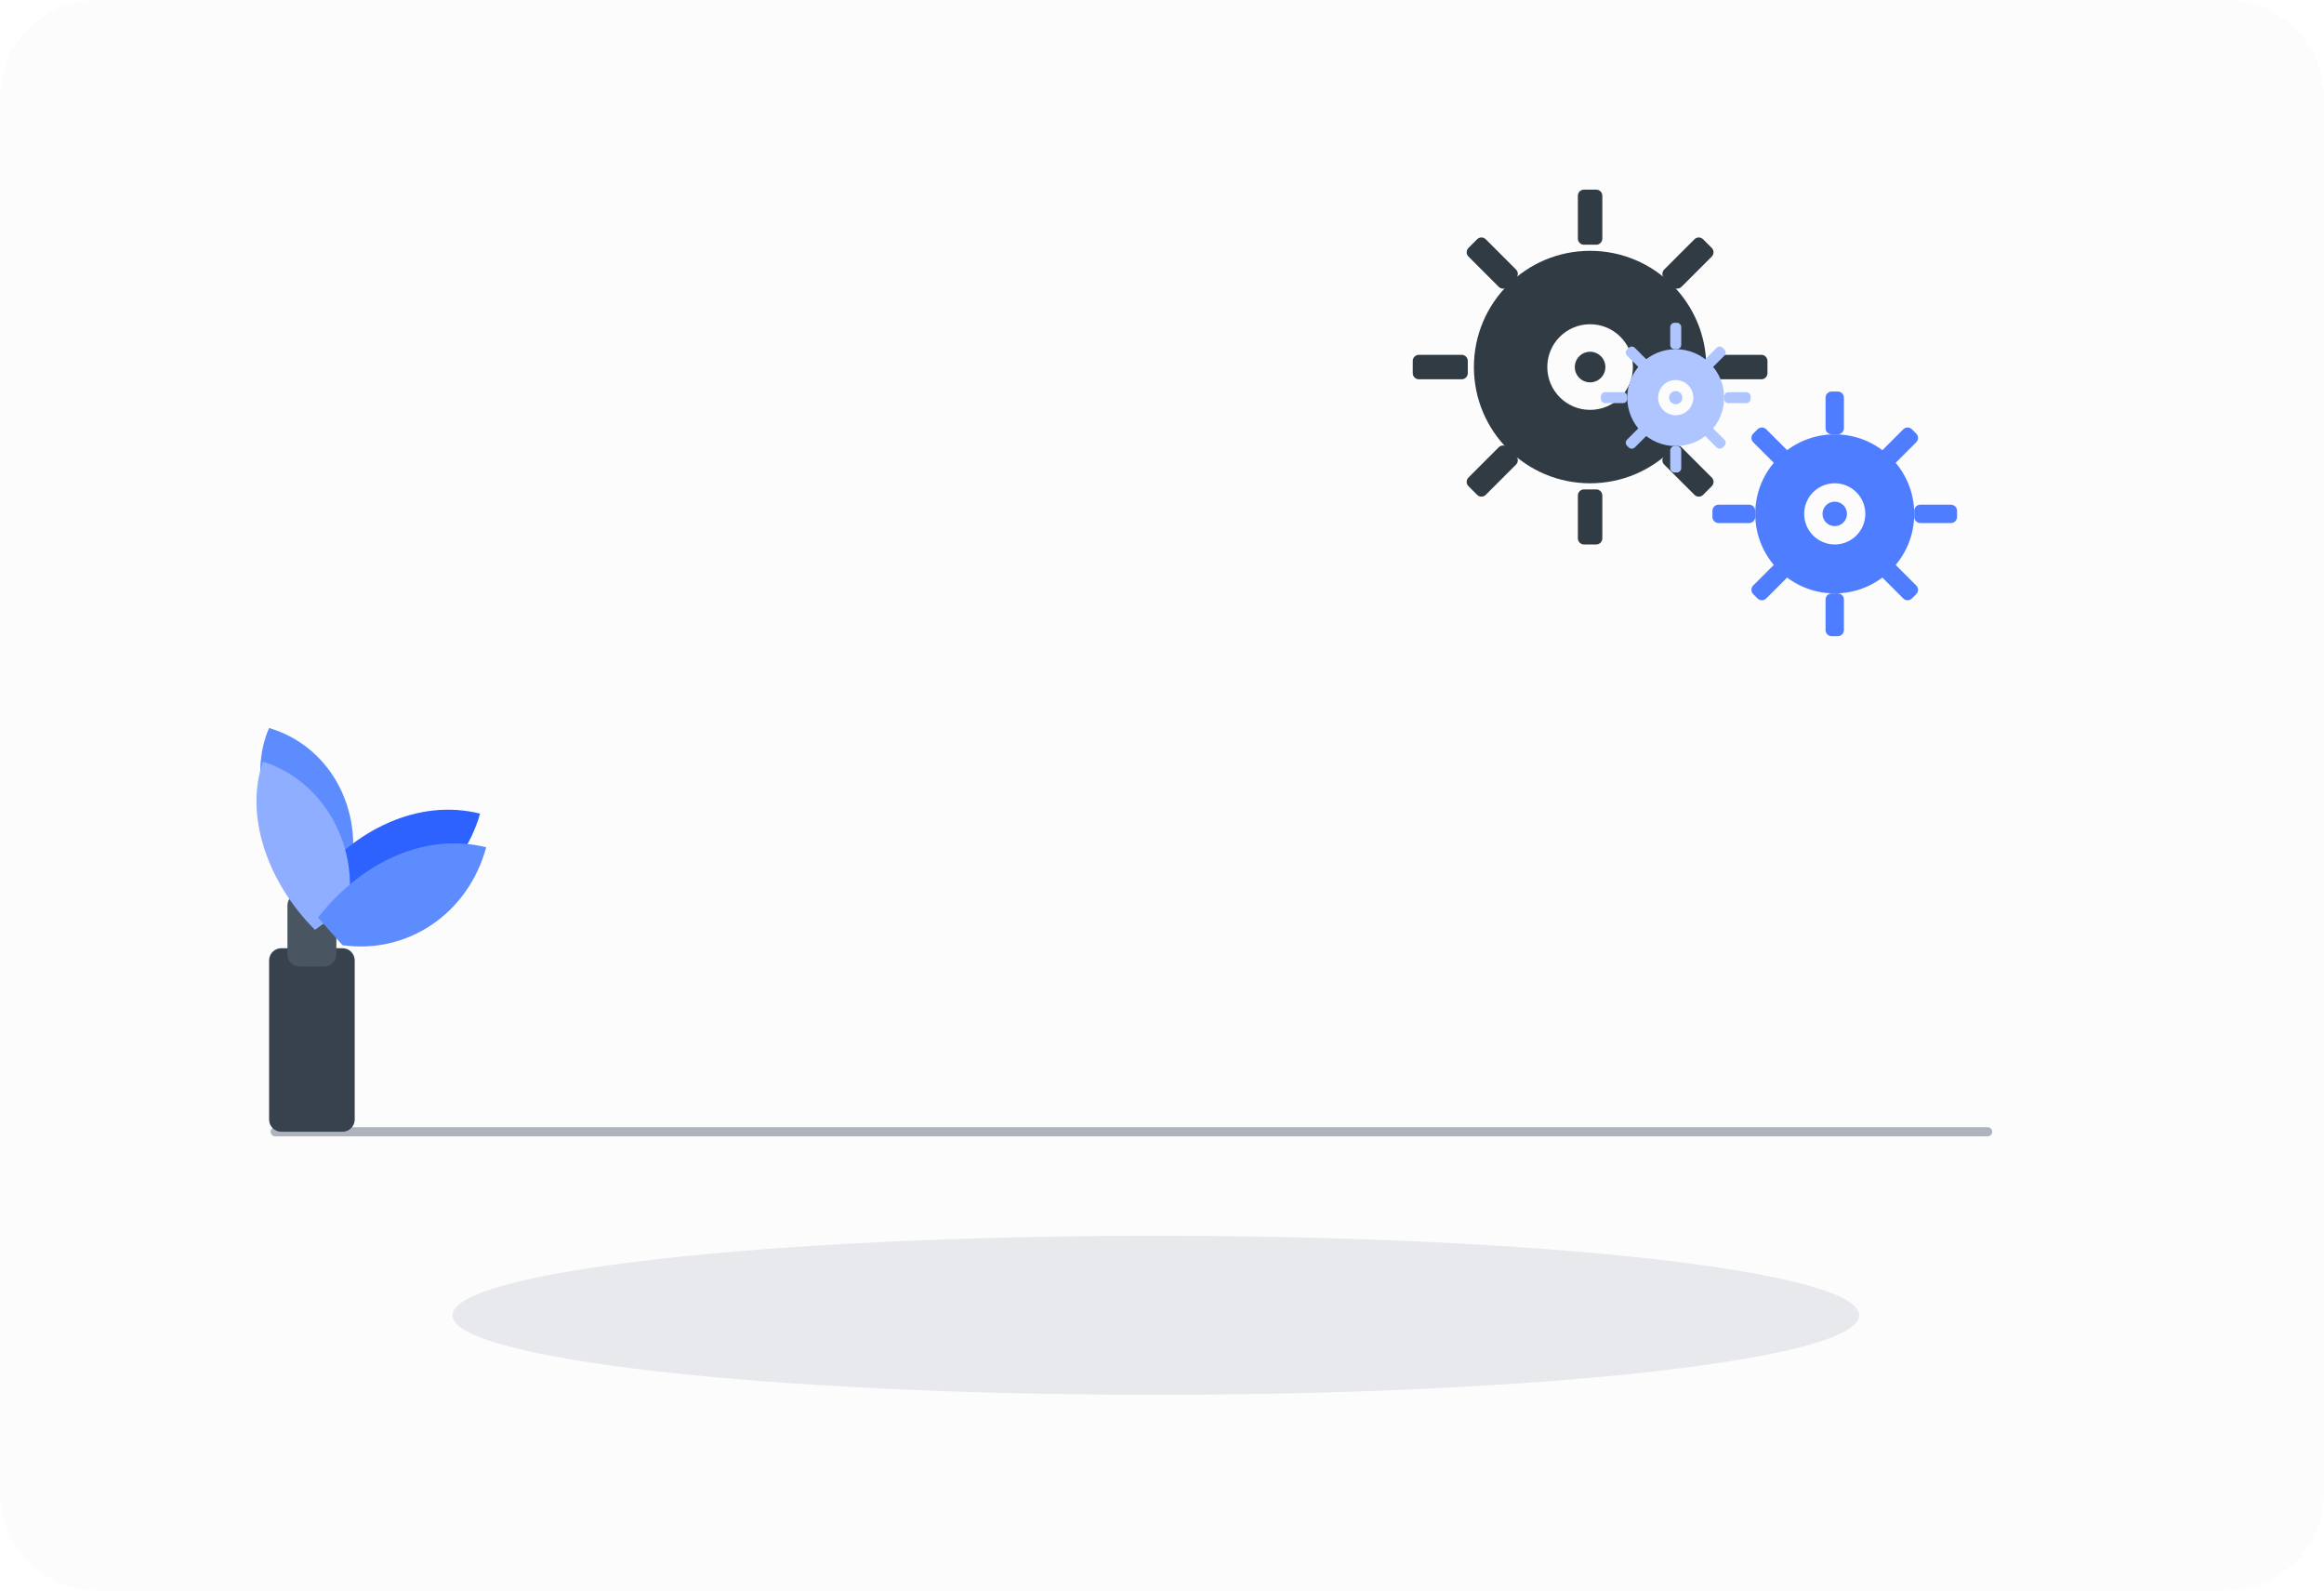
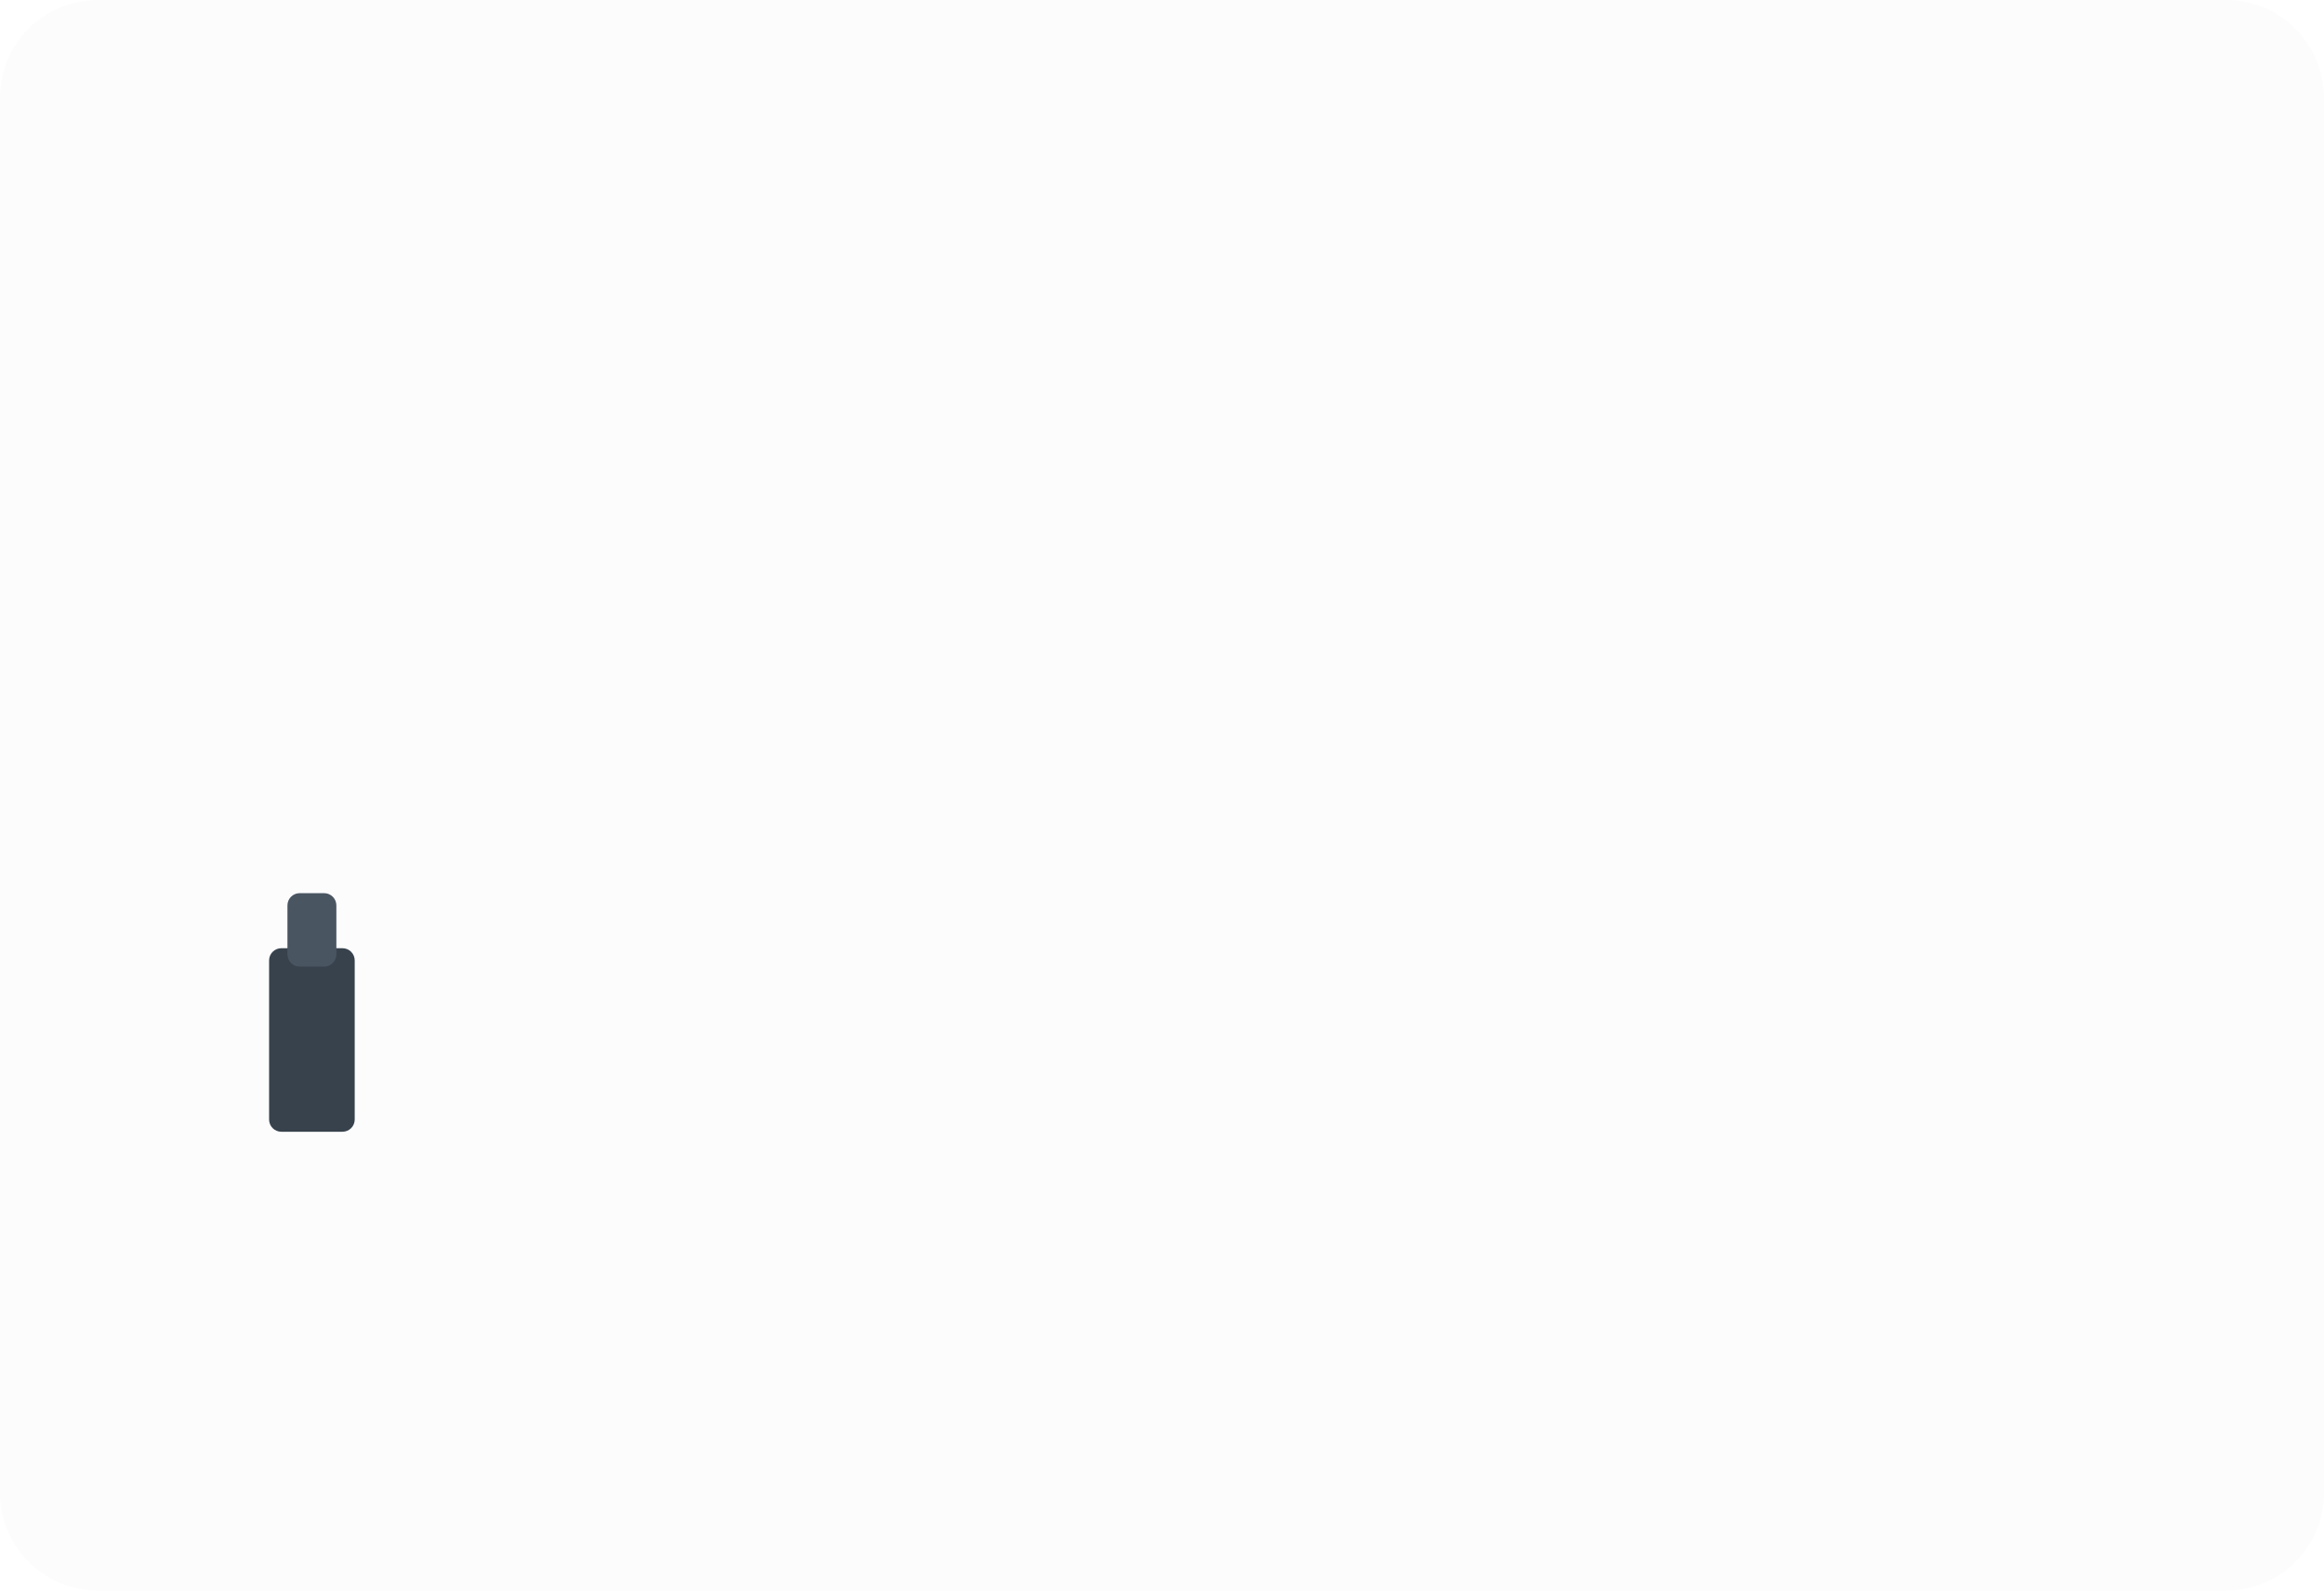
- <svg xmlns="http://www.w3.org/2000/svg" width="760" height="520" viewBox="0 0 760 520" fill="none">
+ <svg xmlns="http://www.w3.org/2000/svg" class="hero-gears-svg" width="760" height="520" viewBox="0 0 760 520" fill="none">
+   <style>
+     .gear-dark,
+     .gear-blue,
+     .gear-light,
+     .plant-left,
+     .plant-right,
+     .plant-mid,
+     .plant-right-small,
+     .hero-floor,
+     .hero-shadow {
+       transition: transform 1s ease, opacity 1s ease;
+       transform-box: fill-box;
+       transform-origin: center;
+     }
+ 
+     .gear-dark,
+     .gear-blue,
+     .gear-light,
+     .plant-left,
+     .plant-right,
+     .plant-mid,
+     .plant-right-small {
+       opacity: 0;
+     }
+ 
+     .hero-floor,
+     .hero-shadow {
+       opacity: 0;
+     }
+ 
+     .hero-gears-svg.animated .hero-floor,
+     .hero-gears-svg.animated .hero-shadow {
+       opacity: 1;
+     }
+ 
+     .hero-gears-svg .gear-dark { transform: translateY(-16px) rotate(0deg); }
+     .hero-gears-svg .gear-blue { transform: translateY(18px) rotate(0deg); }
+     .hero-gears-svg .gear-light { transform: translateY(-10px) rotate(0deg); }
+     .hero-gears-svg .plant-left { transform: translateY(16px) rotate(-8deg); }
+     .hero-gears-svg .plant-mid { transform: translateY(16px) rotate(-3deg); }
+     .hero-gears-svg .plant-right { transform: translateY(16px) rotate(8deg); }
+     .hero-gears-svg .plant-right-small { transform: translateY(14px) rotate(10deg); }
+ 
+     .hero-gears-svg.animated .gear-dark,
+     .hero-gears-svg.animated .gear-blue,
+     .hero-gears-svg.animated .gear-light,
+     .hero-gears-svg.animated .plant-left,
+     .hero-gears-svg.animated .plant-mid,
+     .hero-gears-svg.animated .plant-right,
+     .hero-gears-svg.animated .plant-right-small {
+       opacity: 1;
+     }
+ 
+     .hero-gears-svg.animated .gear-dark {
+       transform: translateY(0) rotate(360deg);
+       transition-duration: 10s;
+       transition-timing-function: linear;
+       transition-iteration-count: infinite;
+     }
+ 
+     .hero-gears-svg.animated .gear-blue {
+       transform: translateY(0) rotate(-360deg);
+       transition-duration: 7s;
+       transition-timing-function: linear;
+       transition-iteration-count: infinite;
+     }
+ 
+     .hero-gears-svg.animated .gear-light {
+       transform: translateY(0) rotate(360deg);
+       transition-duration: 13s;
+       transition-timing-function: linear;
+       transition-iteration-count: infinite;
+     }
+ 
+     .hero-gears-svg.animated .plant-left,
+     .hero-gears-svg.animated .plant-mid,
+     .hero-gears-svg.animated .plant-right,
+     .hero-gears-svg.animated .plant-right-small {
+       transform: translateY(0) rotate(0deg);
+     }
+   </style>
  <rect width="760" height="520" rx="32" fill="#FCFCFD" />
-   <ellipse cx="378" cy="430" rx="230" ry="26" fill="#E7E9ED" />
-   <path d="M90 370H650" stroke="#AEB4BE" stroke-width="3" stroke-linecap="round" />
+   <ellipse class="hero-shadow" cx="378" cy="430" rx="230" ry="26" fill="#E7E9ED" />
+   <path class="hero-floor" d="M90 370H650" stroke="#AEB4BE" stroke-width="3" stroke-linecap="round" />
  <rect x="88" y="310" width="28" height="60" rx="4" fill="#37424D" />
  <rect x="94" y="292" width="16" height="24" rx="4" fill="#4A5562" />
-   <path d="M103 292C87 276 81 254 88 238C108 244 118 264 115 283" fill="#5D8CFF" />
-   <path d="M102 289C116 271 137 261 157 266C151 287 132 300 111 298" fill="#2E62FF" />
-   <path d="M103 304C87 288 80 266 86 249C105 255 117 275 114 296" fill="#8FAEFF" />
-   <path d="M104 300C118 282 139 272 159 277C153 299 133 312 112 309" fill="#5D8CFF" />
-   <g transform="translate(520 120)">
+   <path class="plant-left" d="M103 292C87 276 81 254 88 238C108 244 118 264 115 283" fill="#5D8CFF" />
+   <path class="plant-right" d="M102 289C116 271 137 261 157 266C151 287 132 300 111 298" fill="#2E62FF" />
+   <path class="plant-mid" d="M103 304C87 288 80 266 86 249C105 255 117 275 114 296" fill="#8FAEFF" />
+   <path class="plant-right-small" d="M104 300C118 282 139 272 159 277C153 299 133 312 112 309" fill="#5D8CFF" />
+   <g class="gear-dark" transform="translate(520 120)">
    <circle cx="0" cy="0" r="38" fill="#313B44" />
    <circle cx="0" cy="0" r="14" fill="#FCFCFD" />
    <circle cx="0" cy="0" r="5" fill="#313B44" />
    <g fill="#313B44">
      <rect x="-4" y="-58" width="8" height="18" rx="2" />
      <rect x="-4" y="40" width="8" height="18" rx="2" />
      <rect x="40" y="-4" width="18" height="8" rx="2" />
      <rect x="-58" y="-4" width="18" height="8" rx="2" />
      <rect x="28" y="-43" width="8" height="18" rx="2" transform="rotate(45 32 -34)" />
      <rect x="28" y="25" width="8" height="18" rx="2" transform="rotate(135 32 34)" />
      <rect x="-36" y="25" width="8" height="18" rx="2" transform="rotate(-135 -32 34)" />
      <rect x="-36" y="-43" width="8" height="18" rx="2" transform="rotate(-45 -32 -34)" />
    </g>
-     <animateTransform attributeName="transform" type="rotate" from="0 0 0" to="360 0 0" dur="10s" repeatCount="indefinite" />
  </g>
-   <g transform="translate(600 168)">
+   <g class="gear-blue" transform="translate(600 168)">
    <circle cx="0" cy="0" r="26" fill="#4F7DFF" />
    <circle cx="0" cy="0" r="10" fill="#FCFCFD" />
    <circle cx="0" cy="0" r="4" fill="#4F7DFF" />
    <g fill="#4F7DFF">
      <rect x="-3" y="-40" width="6" height="14" rx="2" />
      <rect x="-3" y="26" width="6" height="14" rx="2" />
      <rect x="26" y="-3" width="14" height="6" rx="2" />
      <rect x="-40" y="-3" width="14" height="6" rx="2" />
      <rect x="18" y="-29" width="6" height="14" rx="2" transform="rotate(45 21 -22)" />
      <rect x="18" y="15" width="6" height="14" rx="2" transform="rotate(135 21 22)" />
      <rect x="-24" y="15" width="6" height="14" rx="2" transform="rotate(-135 -21 22)" />
      <rect x="-24" y="-29" width="6" height="14" rx="2" transform="rotate(-45 -21 -22)" />
    </g>
-     <animateTransform attributeName="transform" type="rotate" from="360 0 0" to="0 0 0" dur="7s" repeatCount="indefinite" />
  </g>
-   <g transform="translate(548 130) scale(0.72)">
+   <g class="gear-light" transform="translate(548 130) scale(0.72)">
    <circle cx="0" cy="0" r="22" fill="#AFC5FF" />
    <circle cx="0" cy="0" r="8" fill="#FCFCFD" />
    <circle cx="0" cy="0" r="3" fill="#AFC5FF" />
    <g fill="#AFC5FF">
      <rect x="-2.5" y="-34" width="5" height="12" rx="2" />
      <rect x="-2.5" y="22" width="5" height="12" rx="2" />
      <rect x="22" y="-2.5" width="12" height="5" rx="2" />
      <rect x="-34" y="-2.5" width="12" height="5" rx="2" />
      <rect x="15" y="-24" width="5" height="12" rx="2" transform="rotate(45 17.5 -18)" />
      <rect x="15" y="12" width="5" height="12" rx="2" transform="rotate(135 17.5 18)" />
      <rect x="-20" y="12" width="5" height="12" rx="2" transform="rotate(-135 -17.5 18)" />
      <rect x="-20" y="-24" width="5" height="12" rx="2" transform="rotate(-45 -17.5 -18)" />
    </g>
-     <animateTransform attributeName="transform" type="rotate" from="0 0 0" to="360 0 0" dur="13s" repeatCount="indefinite" />
  </g>
</svg>
